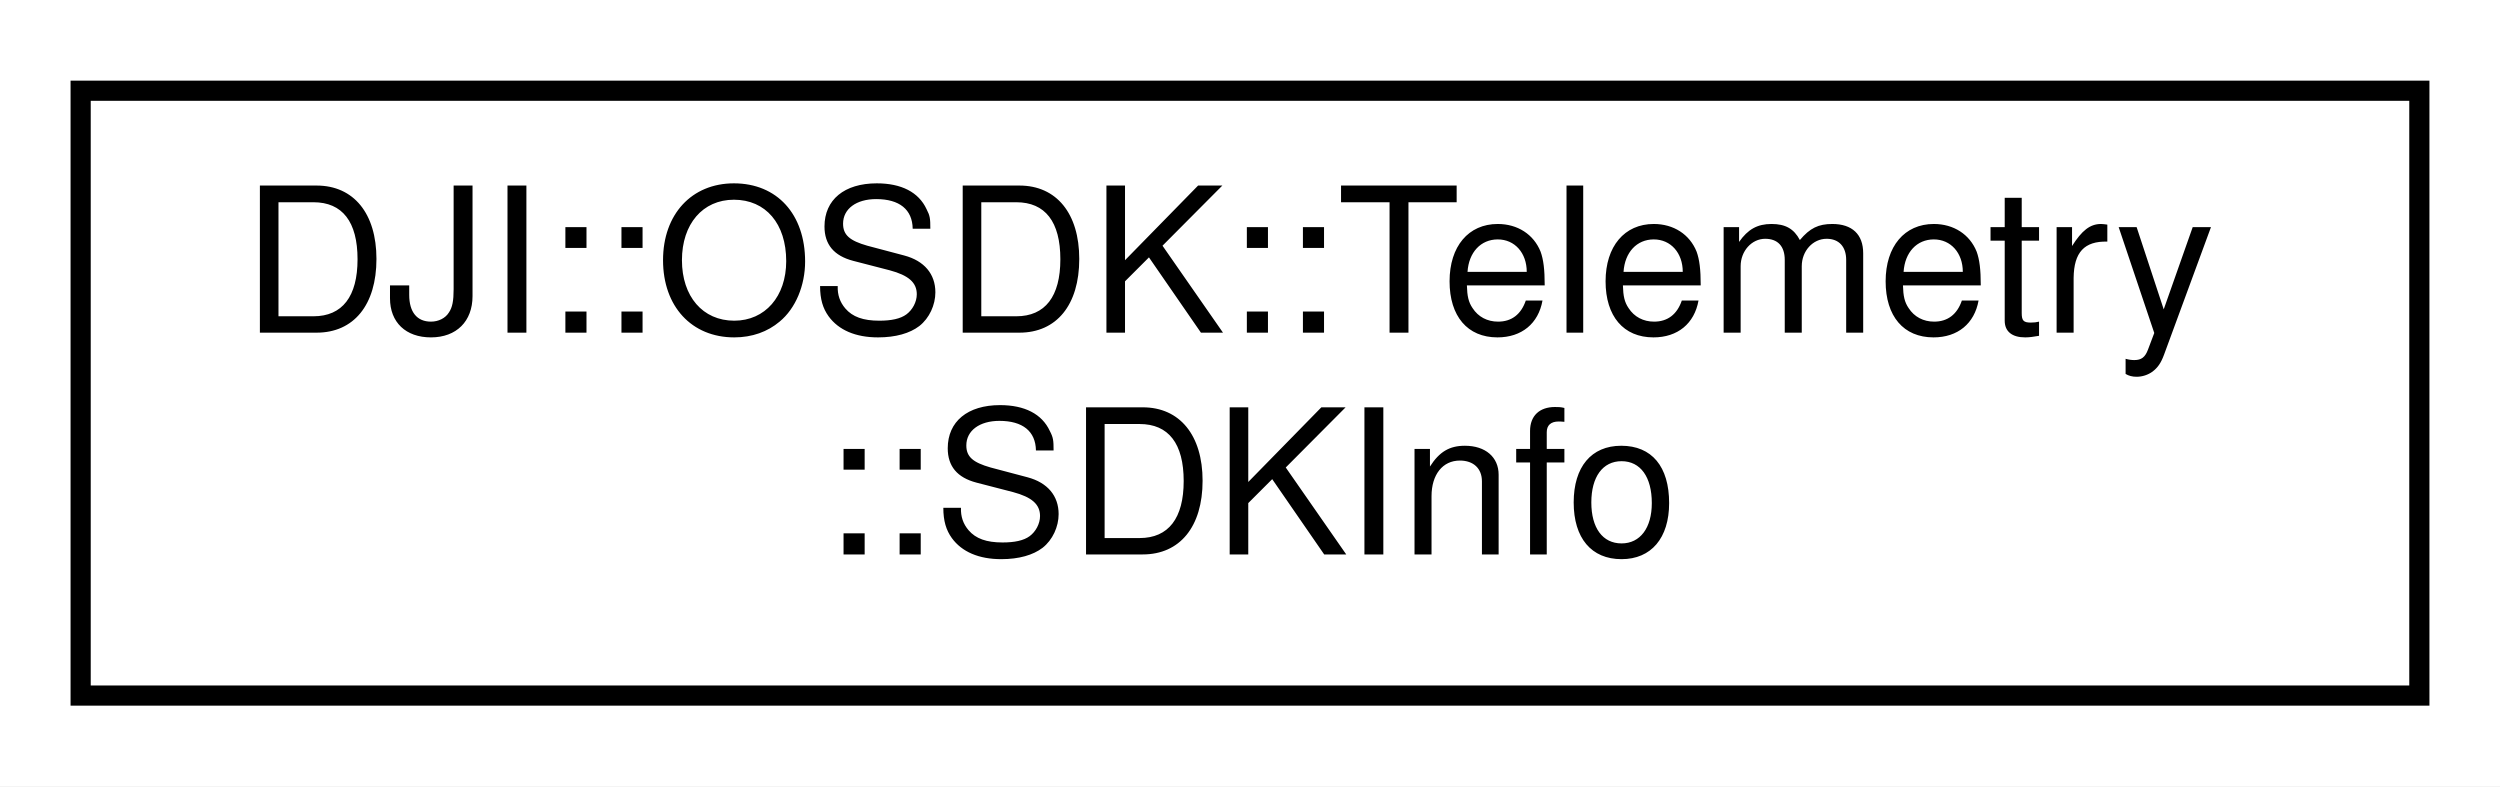
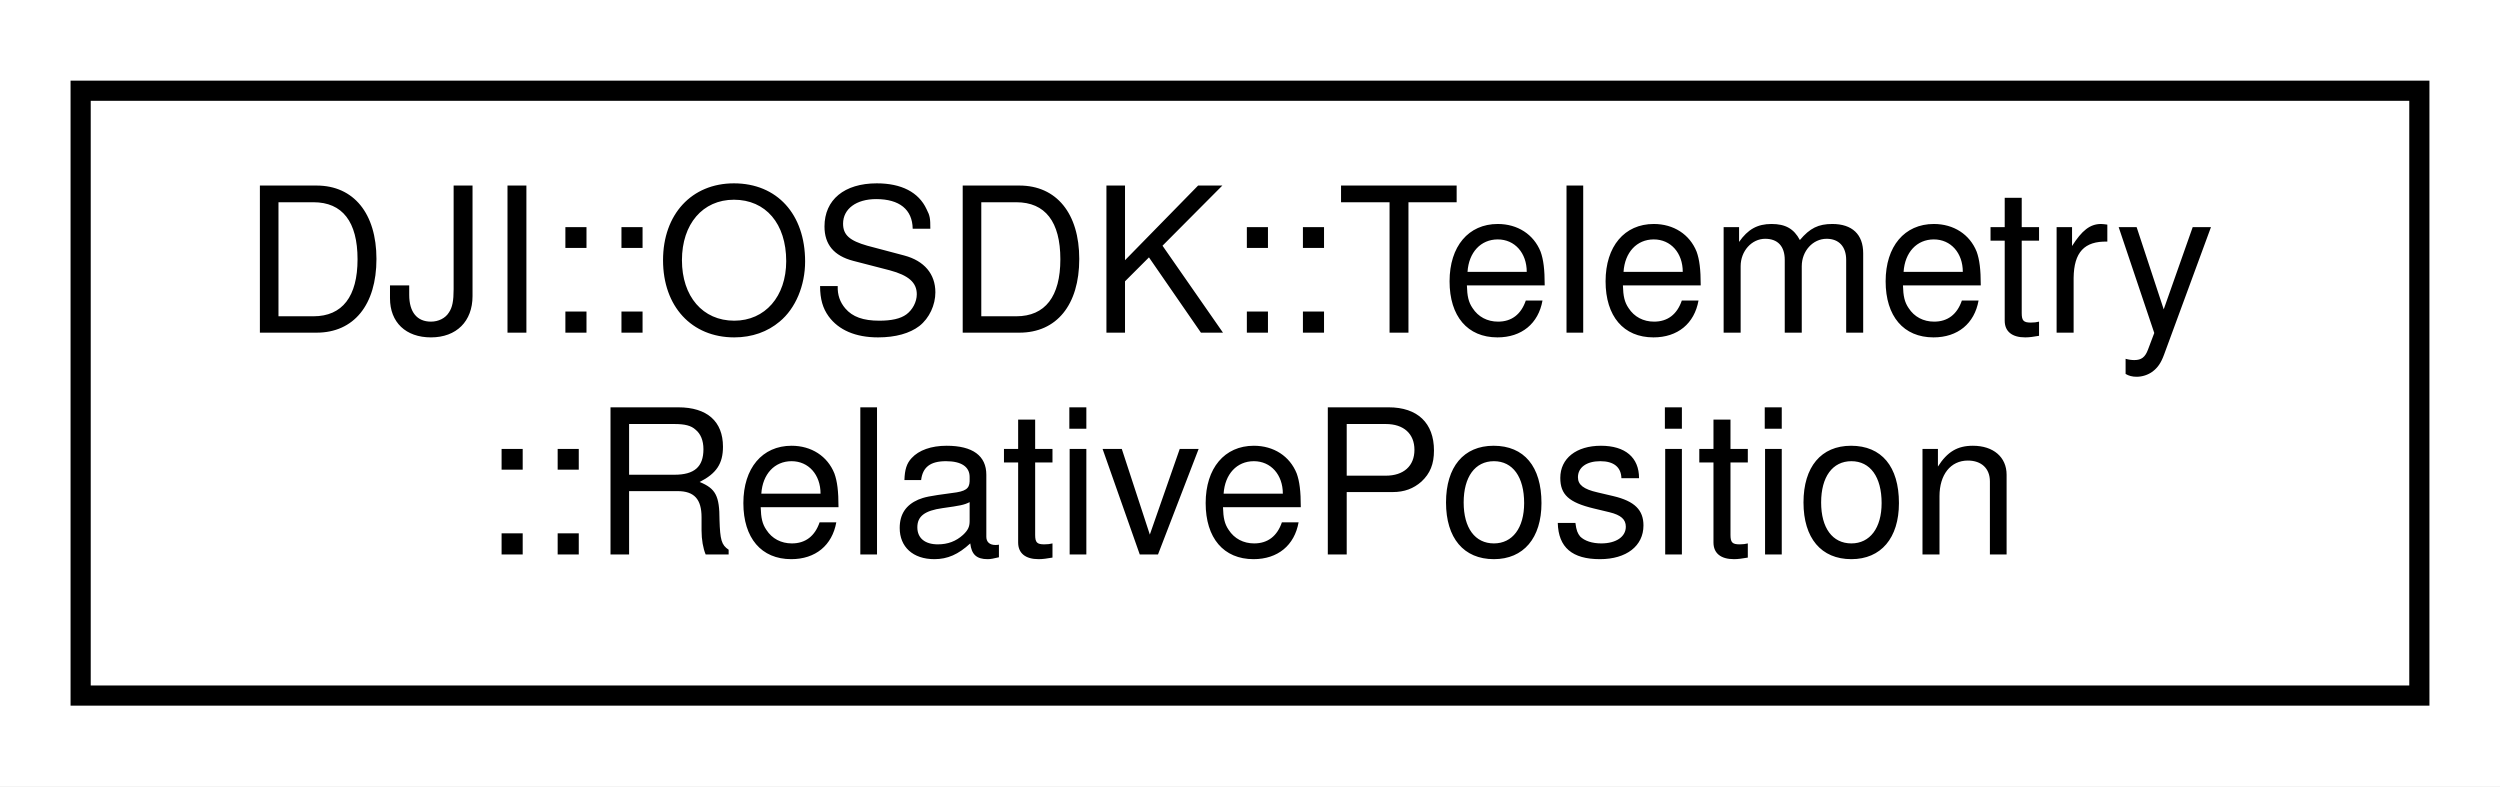
<svg xmlns="http://www.w3.org/2000/svg" xmlns:xlink="http://www.w3.org/1999/xlink" width="124pt" height="39pt" viewBox="0.00 0.00 124.00 39.00">
  <g id="graph0" class="graph" transform="scale(1 1) rotate(0) translate(4 35)">
    <polygon fill="#ffffff" stroke="transparent" points="-4,4 -4,-35 120,-35 120,4 -4,4" />
    <g id="node1" class="node">
      <g id="a_node1">
-         <a xlink:href="structDJI_1_1OSDK_1_1Telemetry_1_1SDKInfo.html" target="_top" xlink:title="struct for TOPIC_CONTROL_DEVICE and data broadcast, return SDK info">
+         <a xlink:href="structDJI_1_1OSDK_1_1Telemetry_1_1RelativePosition.html" target="_top" xlink:title="struct for data broadcast and subscription, return obstacle info around the vehicle">
          <polygon fill="#ffffff" stroke="#000000" points="0,-.5 0,-30.5 116,-30.5 116,-.5 0,-.5" />
          <text text-anchor="start" x="8" y="-18.5" font-family="Helvetica,sans-Serif" font-size="10.00" fill="#000000">DJI::OSDK::Telemetry</text>
-           <text text-anchor="middle" x="58" y="-7.5" font-family="Helvetica,sans-Serif" font-size="10.00" fill="#000000">::SDKInfo</text>
+           <text text-anchor="middle" x="58" y="-7.5" font-family="Helvetica,sans-Serif" font-size="10.00" fill="#000000">::RelativePosition</text>
        </a>
      </g>
    </g>
  </g>
</svg>
